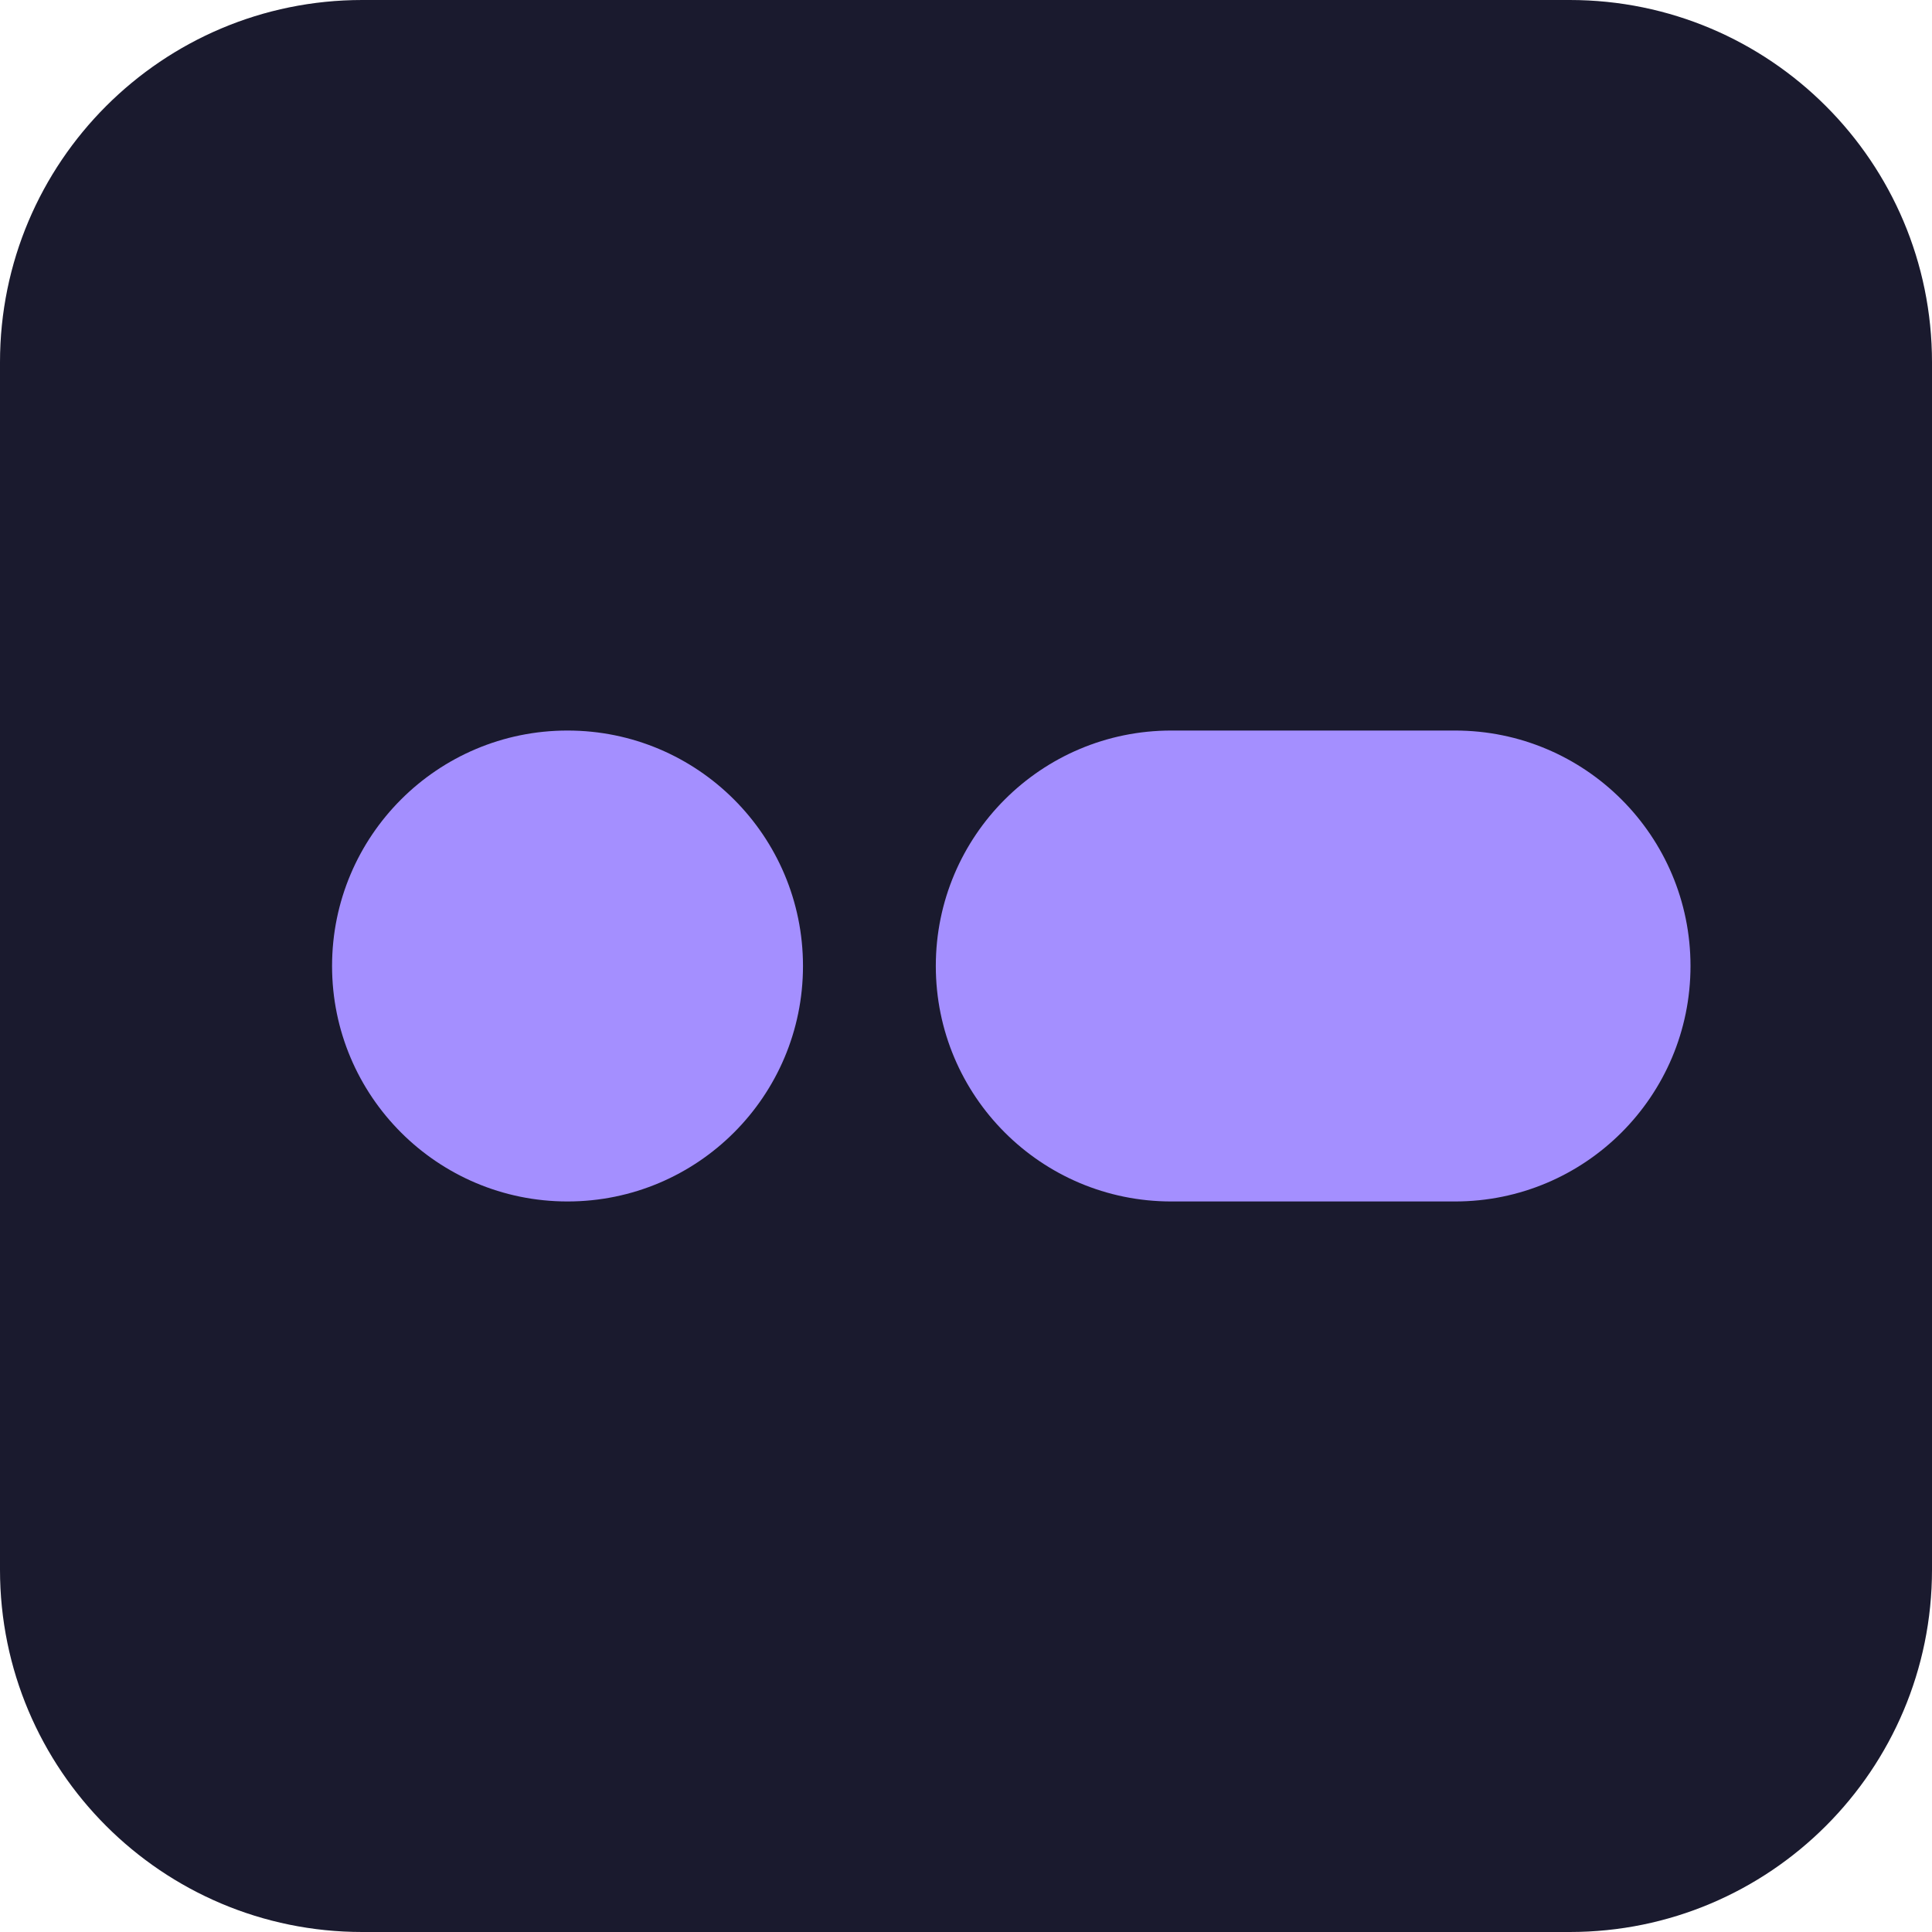
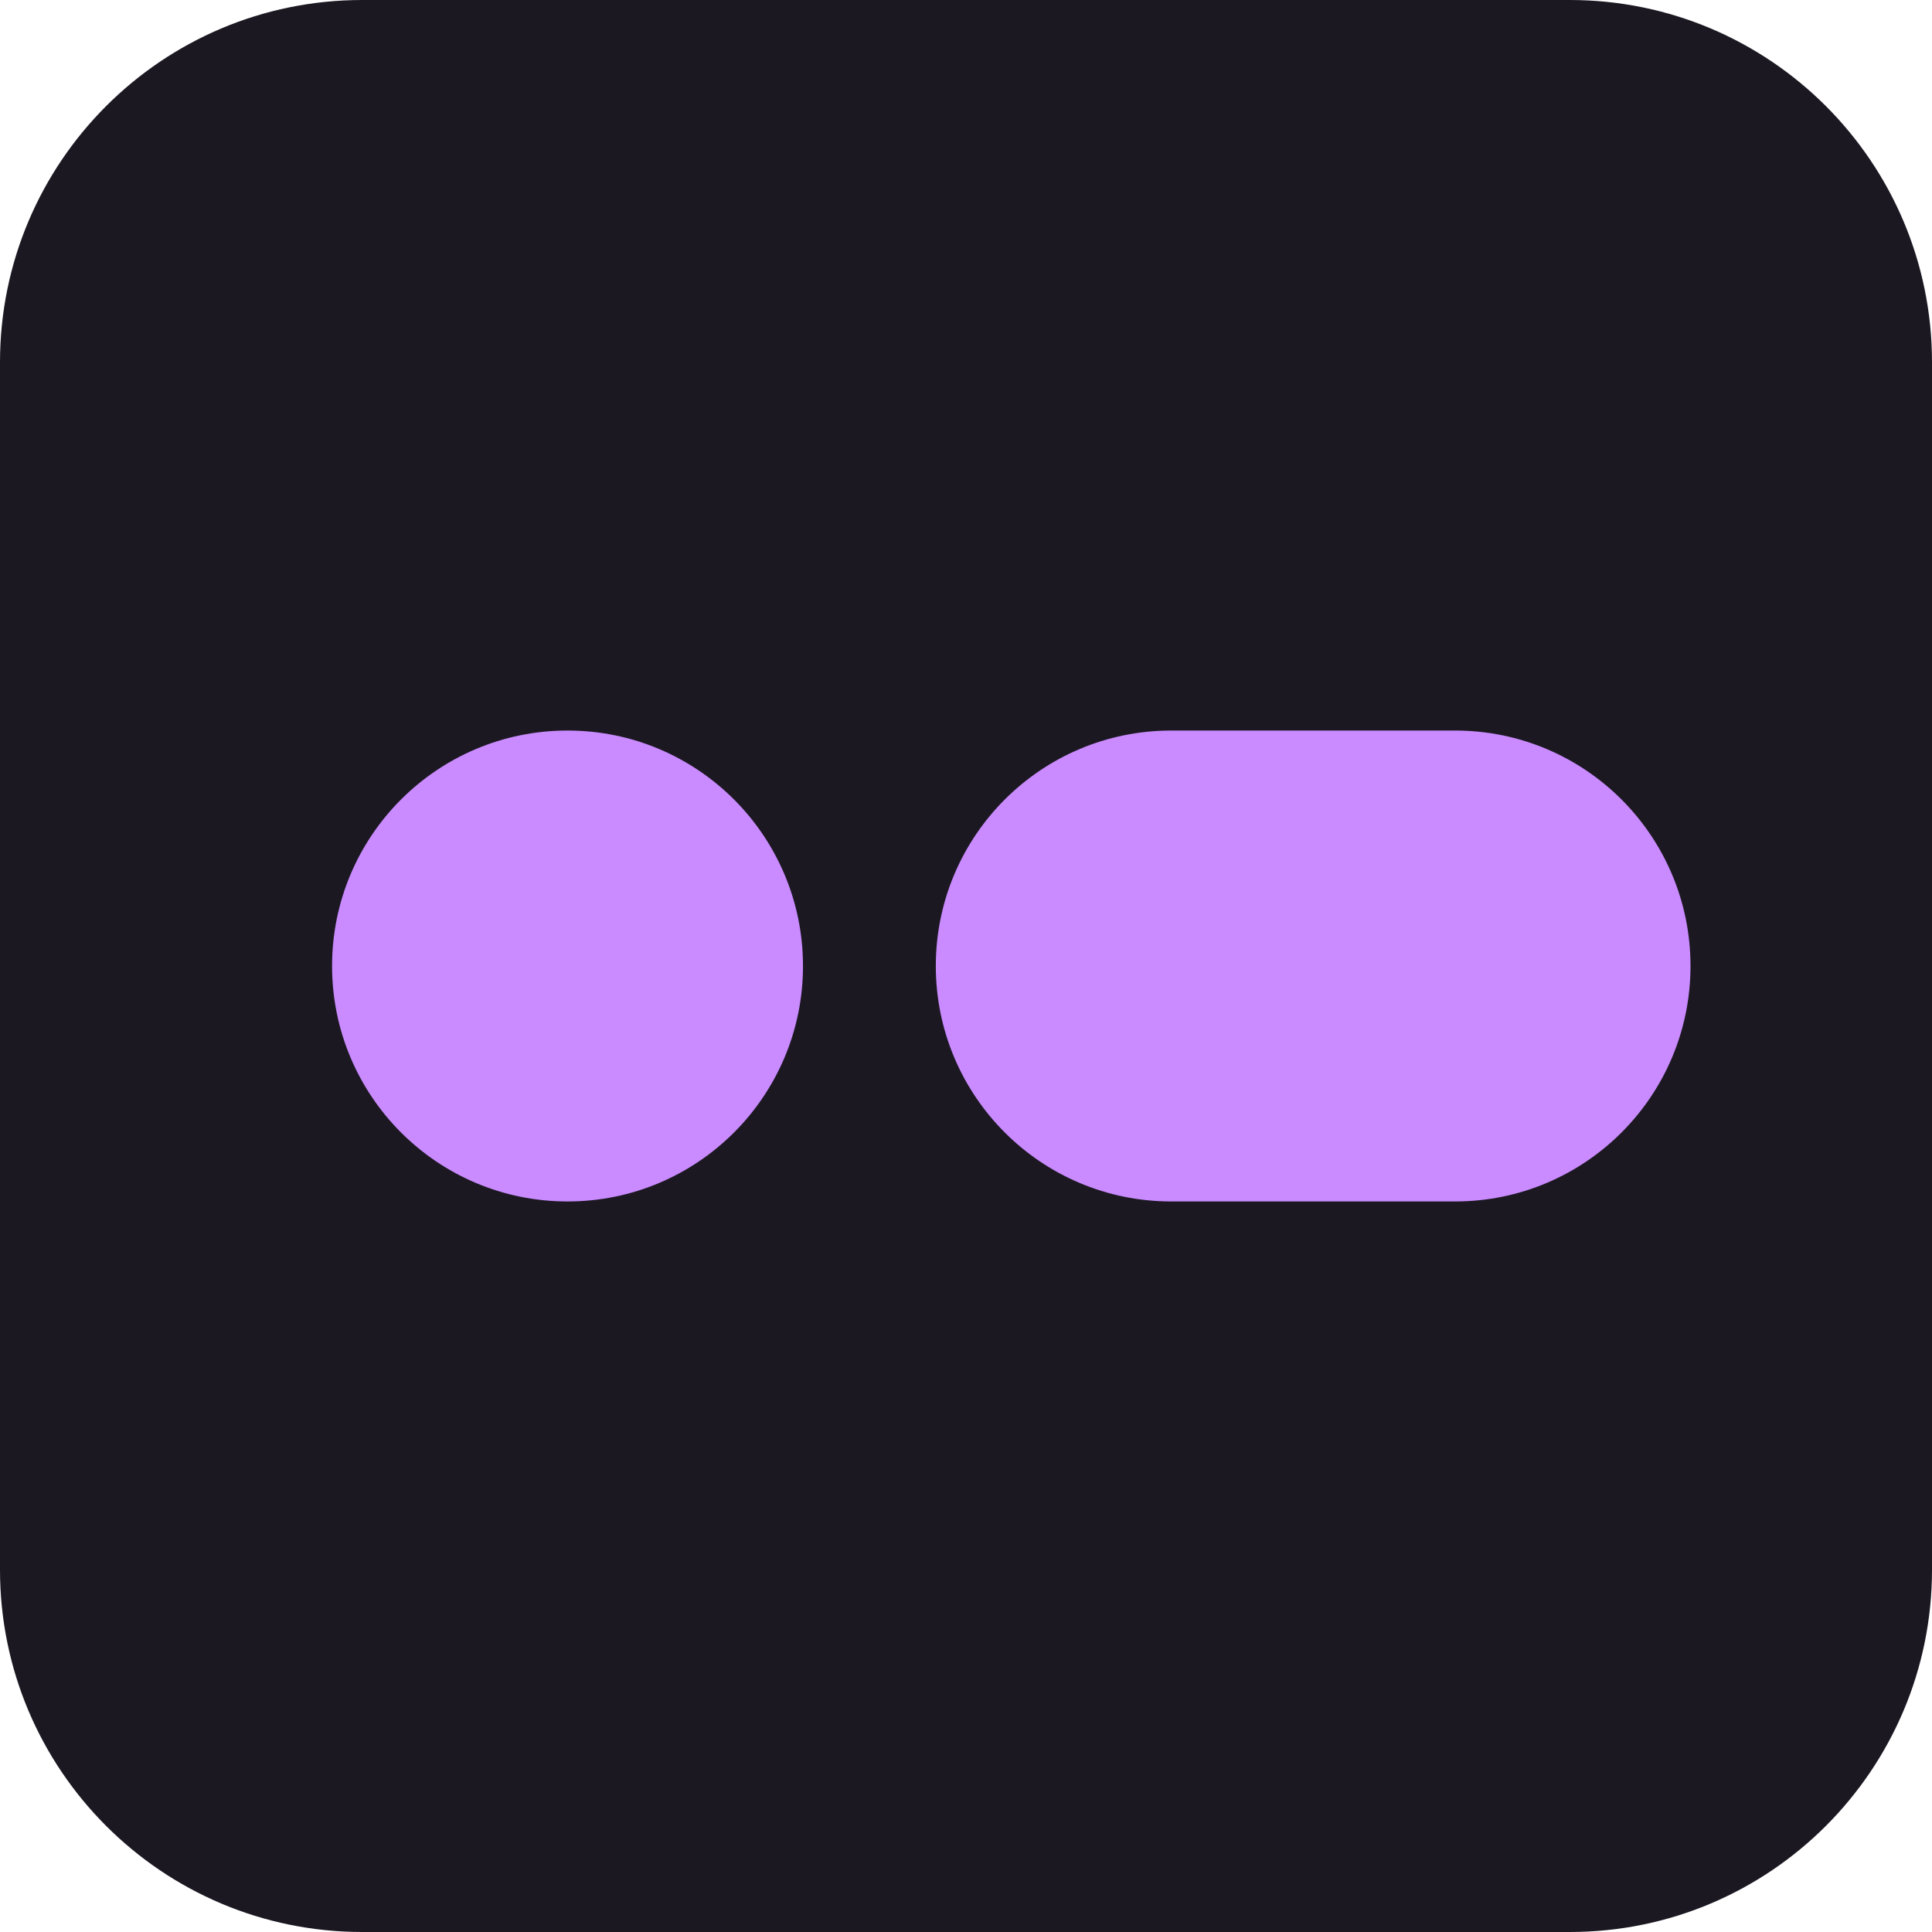
<svg xmlns="http://www.w3.org/2000/svg" width="32" height="32" viewBox="0 0 32 32">
-   <rect x="0" y="0" width="32" height="32" rx="6" fill="#1a1a2e" />
-   <circle cx="9.4" cy="16" r="3.9" fill="#a48fff" />
-   <rect x="15.5" y="12.1" width="12.5" height="7.8" rx="3.9" fill="#a48fff" />
+   <rect x="0" y="0" width="32" height="32" rx="6" fill="#1c1822" />
+   <circle cx="9.4" cy="16" r="3.9" fill="#c98bff" />
+   <rect x="15.5" y="12.1" width="12.5" height="7.8" rx="3.9" fill="#c98bff" />
</svg>
